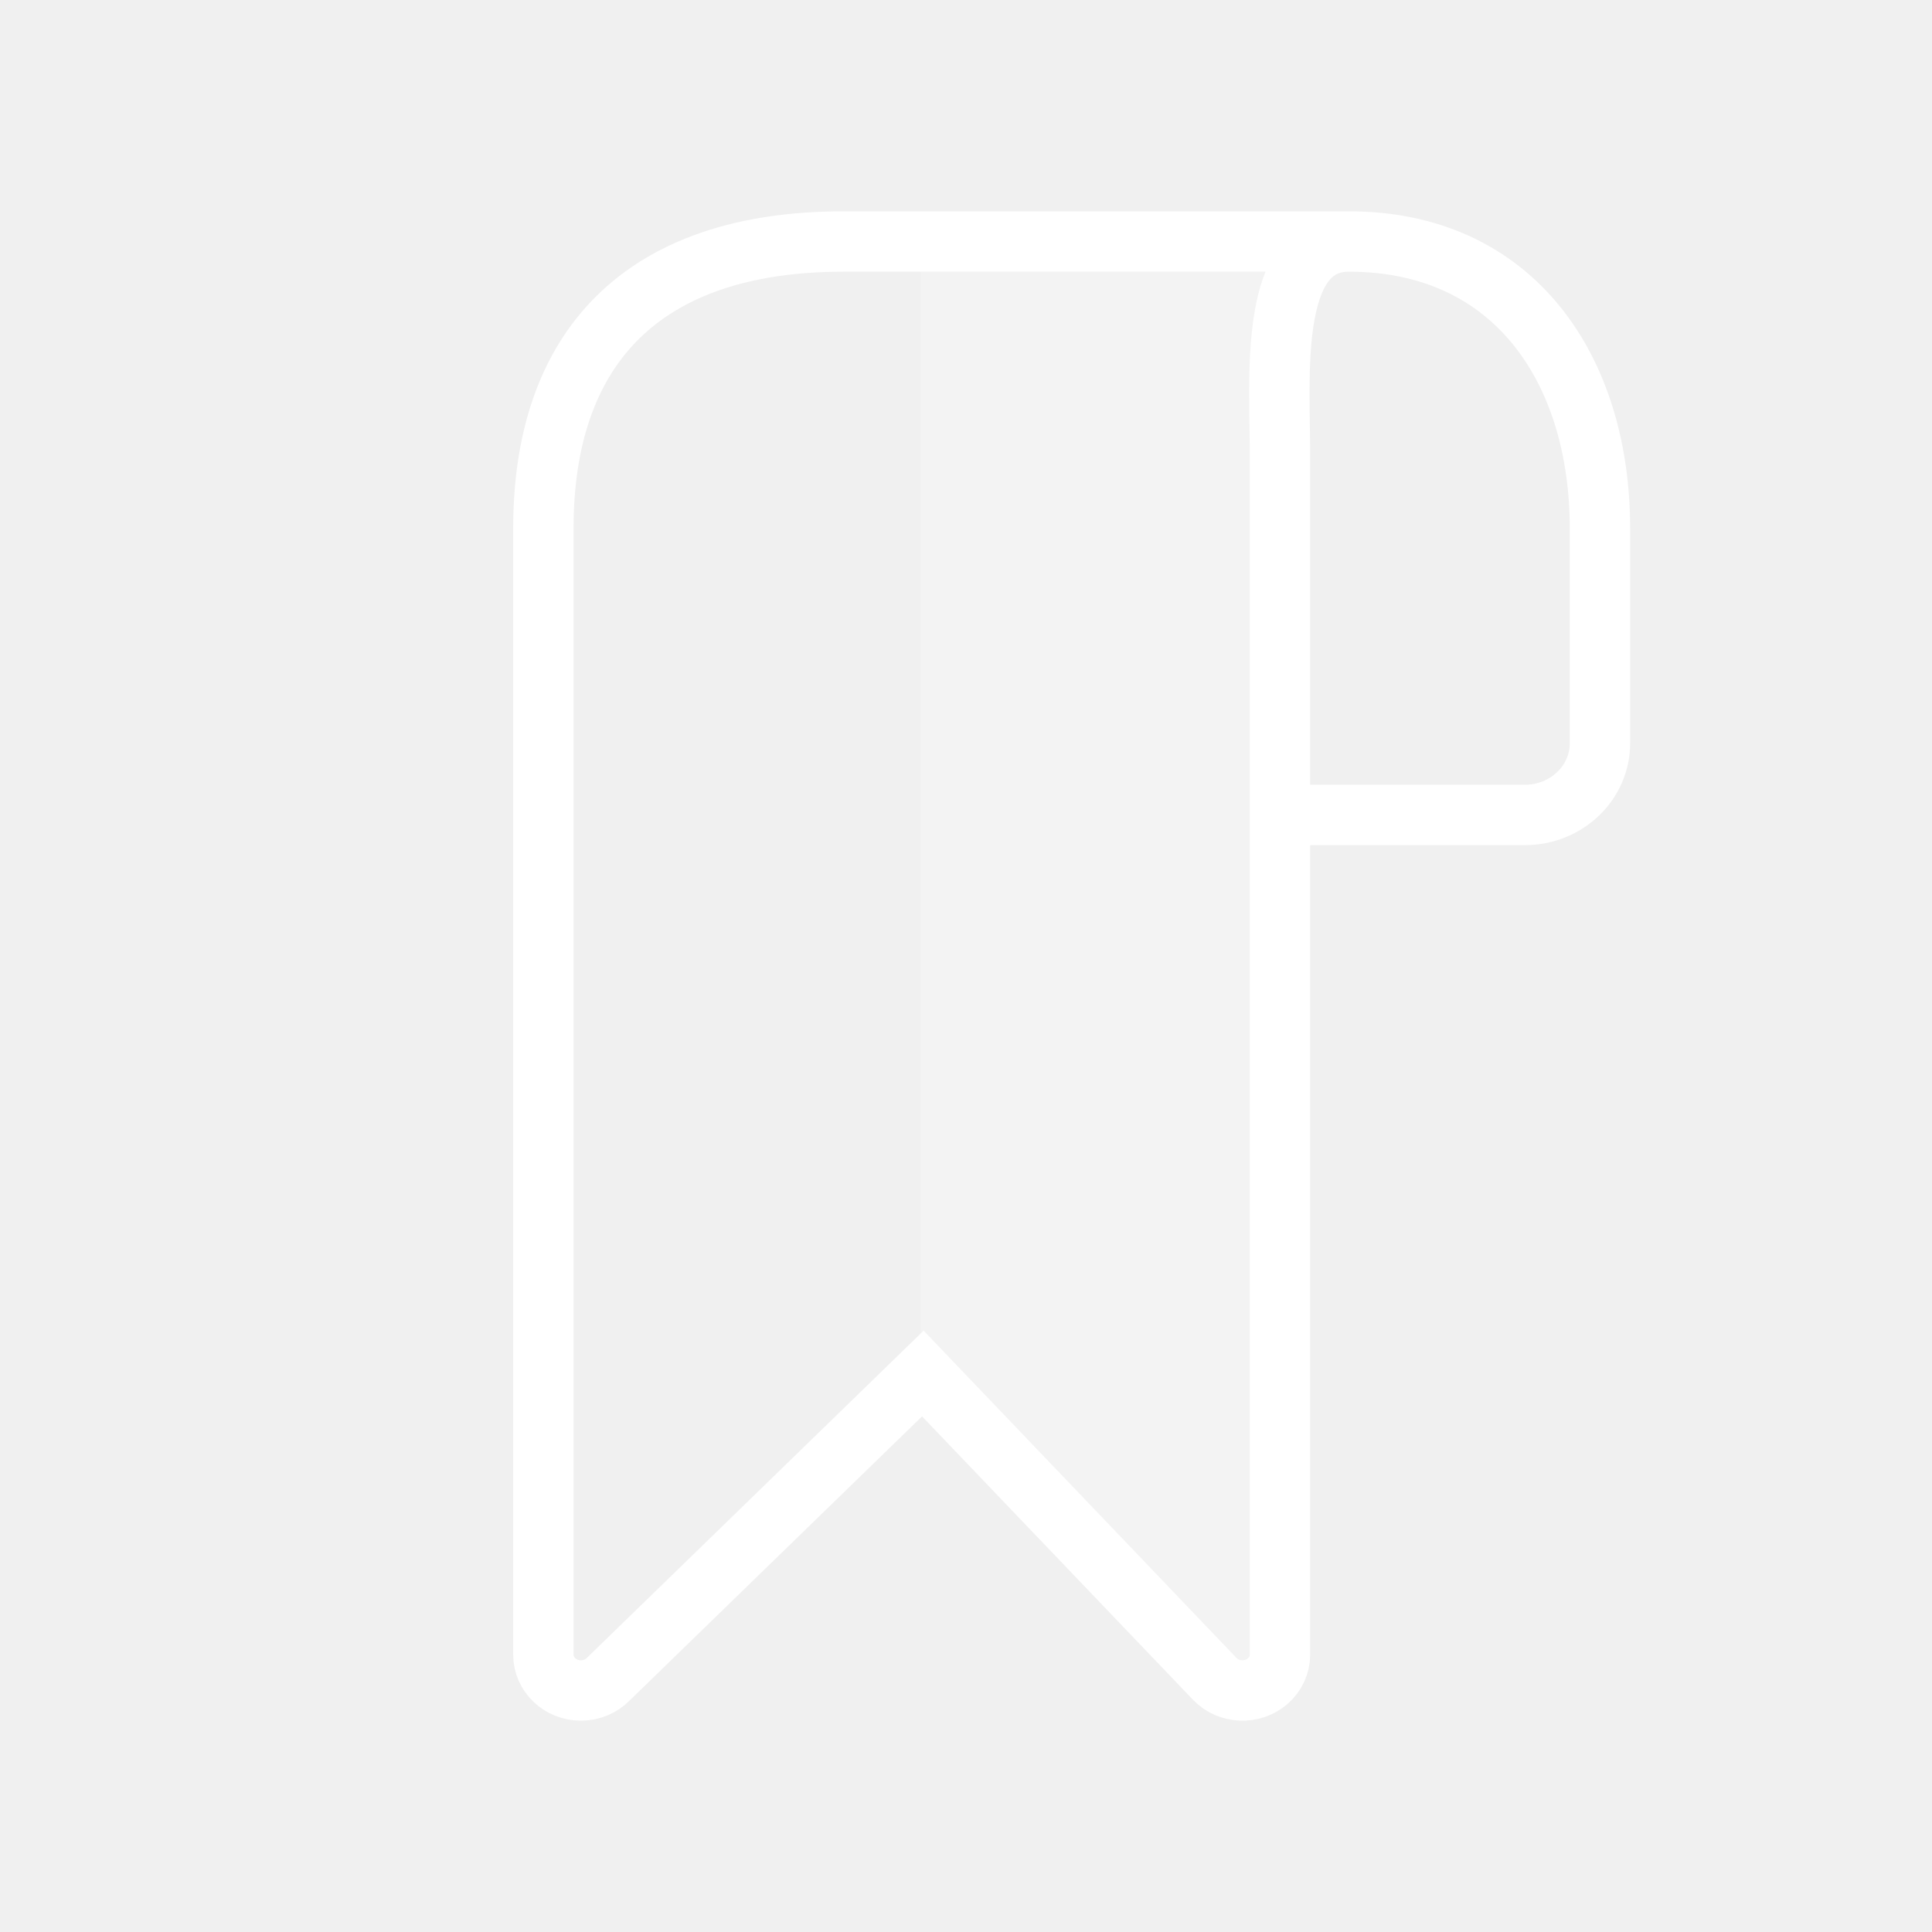
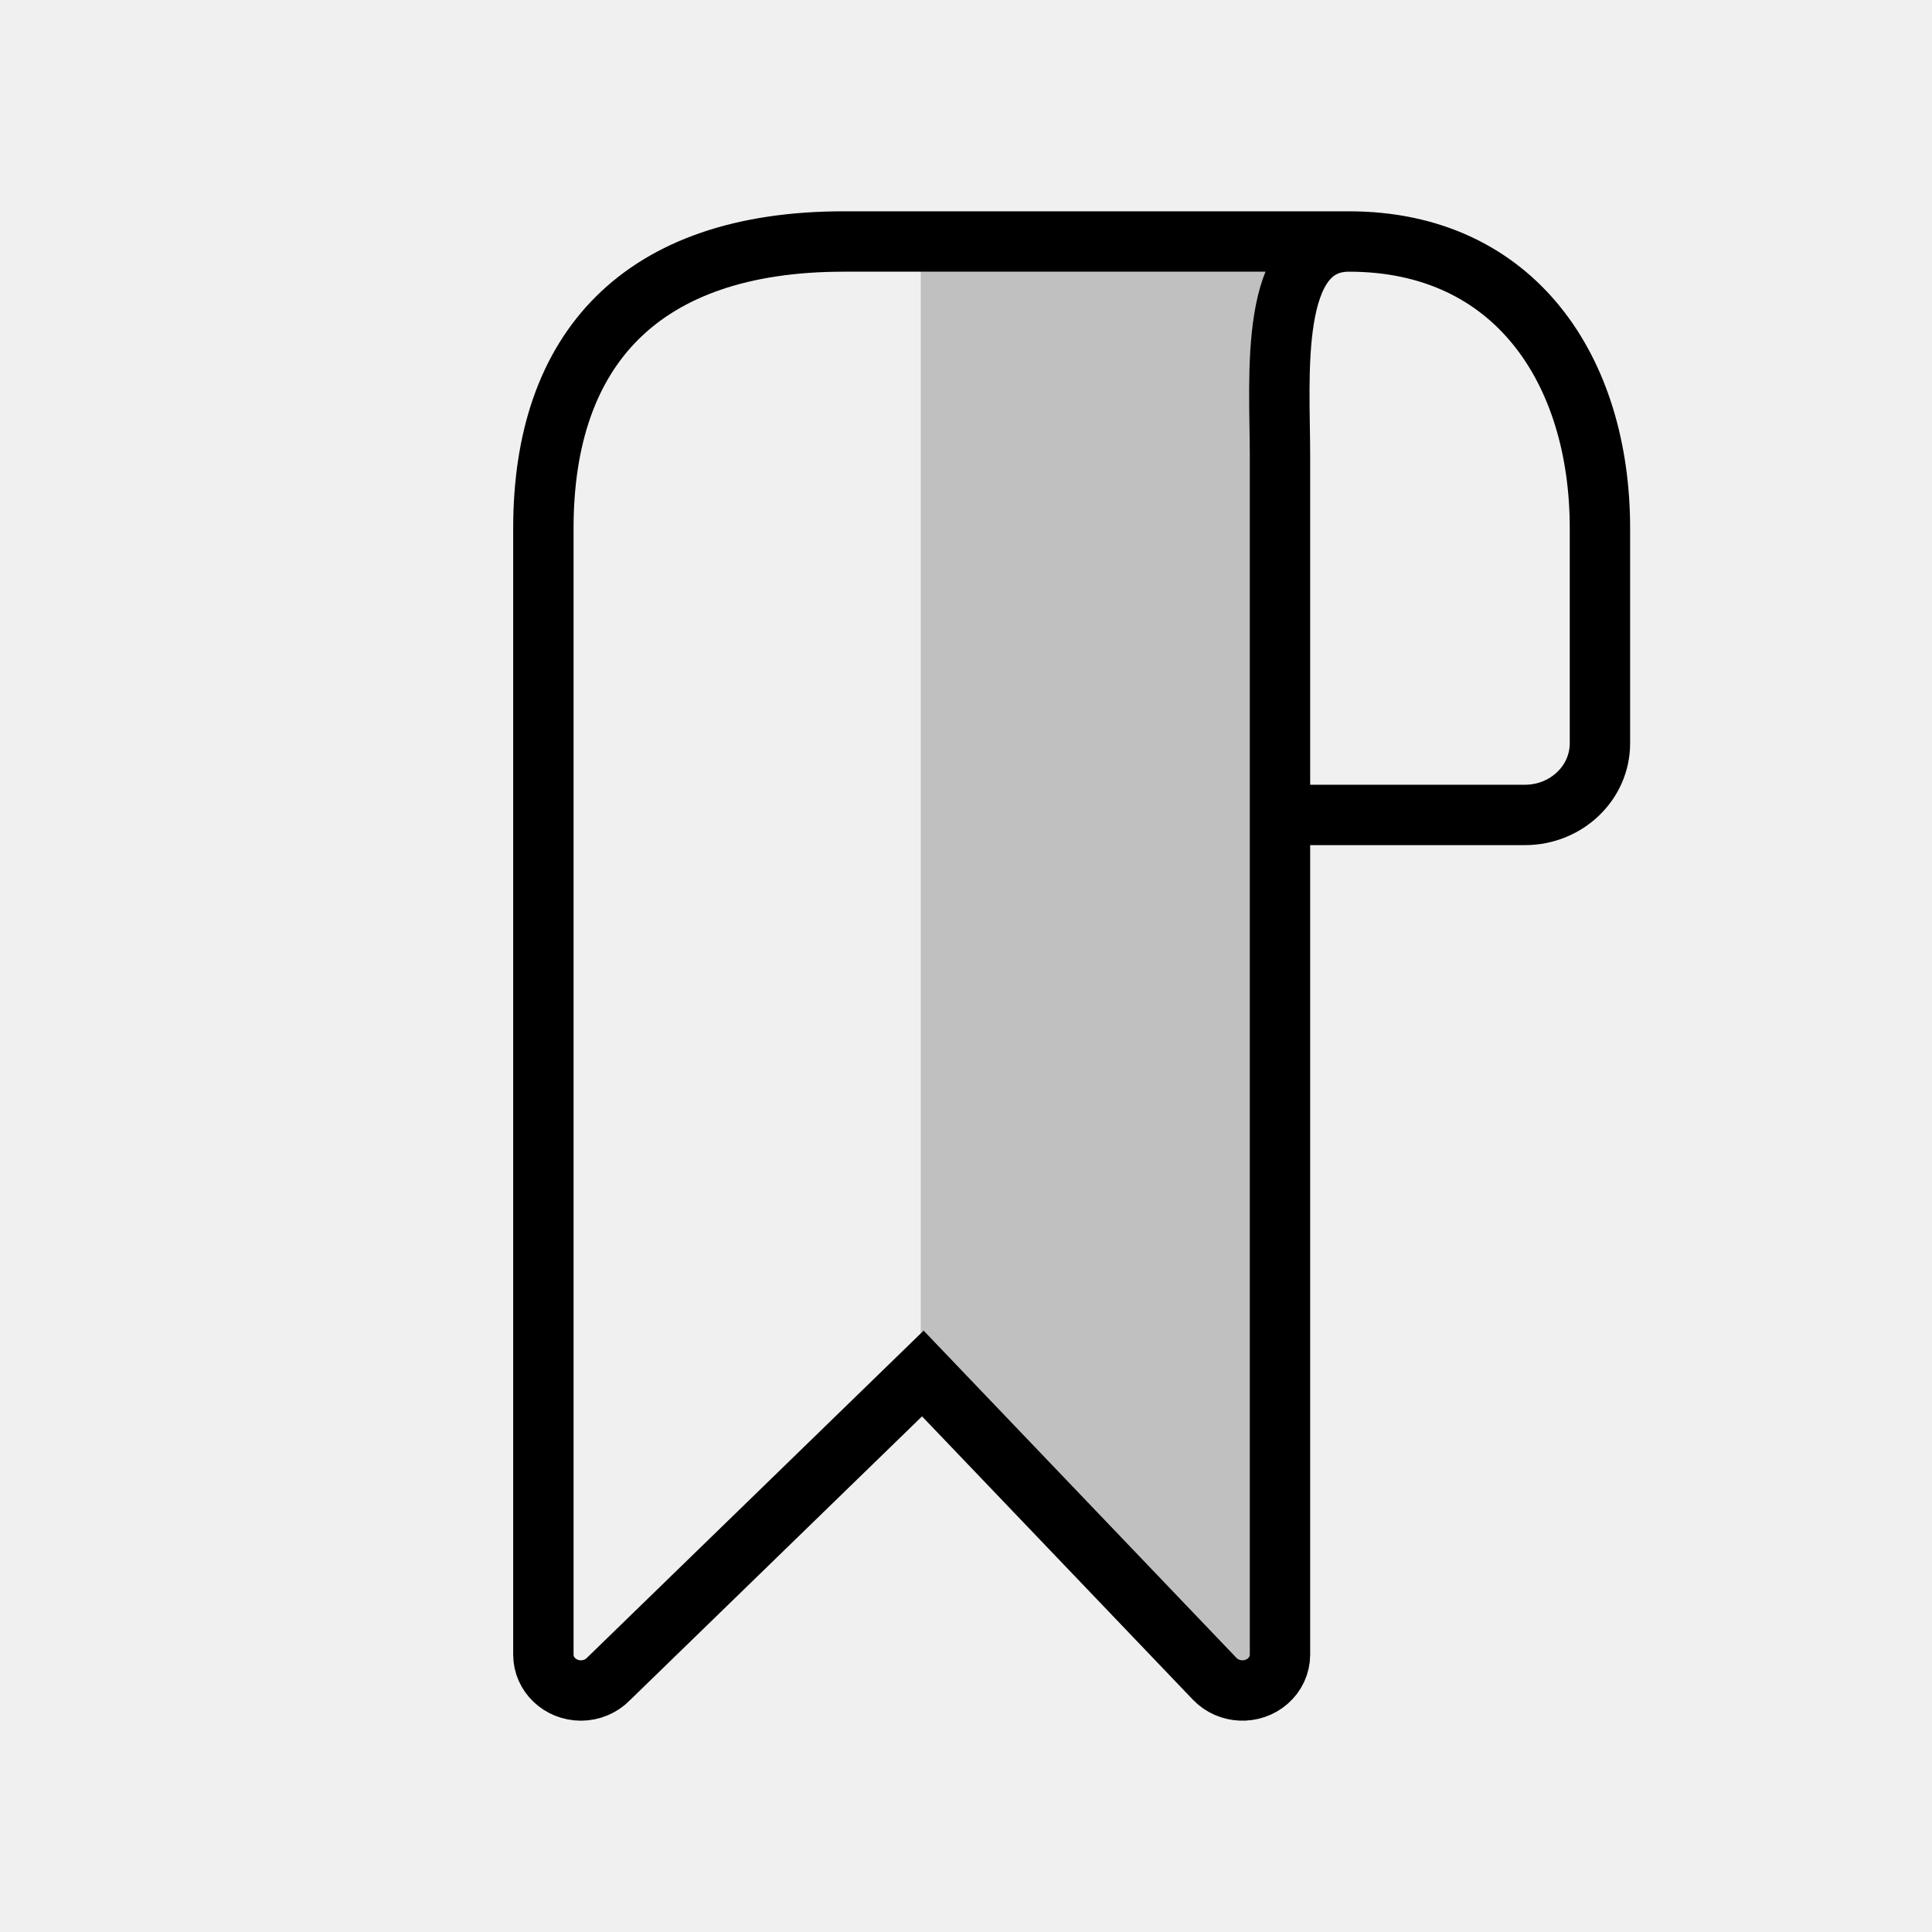
<svg xmlns="http://www.w3.org/2000/svg" viewBox="0 0 64 64">
  <g fill="none" fill-rule="evenodd">
-     <path stroke="#FFF" stroke-width="2" d="M44.685,8 C50.175,8 53,12.262 53,17.498 L53,24.622 C53,25.935 51.886,26.996 50.513,26.996 L42.401,26.996 M44.685,8 C41.998,8 42.401,12.466 42.401,15.087 L42.401,26.996 M44.685,8 L43.141,8 L27.949,8 C21.214,8 18,11.58 18,17.498 L18,54.813 C18,55.468 18.557,56 19.244,56 C19.592,56 19.925,55.86 20.16,55.615 L30.57,45.499 L40.241,55.615 C40.705,56.098 41.491,56.131 41.998,55.688 C42.255,55.463 42.401,55.145 42.401,54.813 L42.401,26.996" />
-     <path fill="#FFF" d="M30.5,45.568 L30.595,45.476 L40.284,55.586 C40.749,56.069 41.537,56.102 42.045,55.659 C42.302,55.434 42.449,55.117 42.449,54.784 L42.449,26.985 L42.449,15.083 C42.449,14.794 42.444,14.483 42.438,14.158 C42.397,11.533 42.341,8 44.737,8 L43.19,8 L30.5,8 L30.5,45.568 Z" opacity=".2" />
+     <path stroke="currentColor" stroke-width="2" d="M44.685,8 C50.175,8 53,12.262 53,17.498 L53,24.622 C53,25.935 51.886,26.996 50.513,26.996 L42.401,26.996 M44.685,8 C41.998,8 42.401,12.466 42.401,15.087 L42.401,26.996 M44.685,8 L43.141,8 L27.949,8 C21.214,8 18,11.58 18,17.498 L18,54.813 C18,55.468 18.557,56 19.244,56 C19.592,56 19.925,55.86 20.16,55.615 L30.57,45.499 L40.241,55.615 C40.705,56.098 41.491,56.131 41.998,55.688 C42.255,55.463 42.401,55.145 42.401,54.813 L42.401,26.996" />
+     <path fill="currentColor" d="M30.5,45.568 L30.595,45.476 L40.284,55.586 C40.749,56.069 41.537,56.102 42.045,55.659 C42.302,55.434 42.449,55.117 42.449,54.784 L42.449,26.985 L42.449,15.083 C42.449,14.794 42.444,14.483 42.438,14.158 C42.397,11.533 42.341,8 44.737,8 L43.19,8 L30.5,8 L30.5,45.568 Z" opacity=".2" />
  </g>
</svg>
